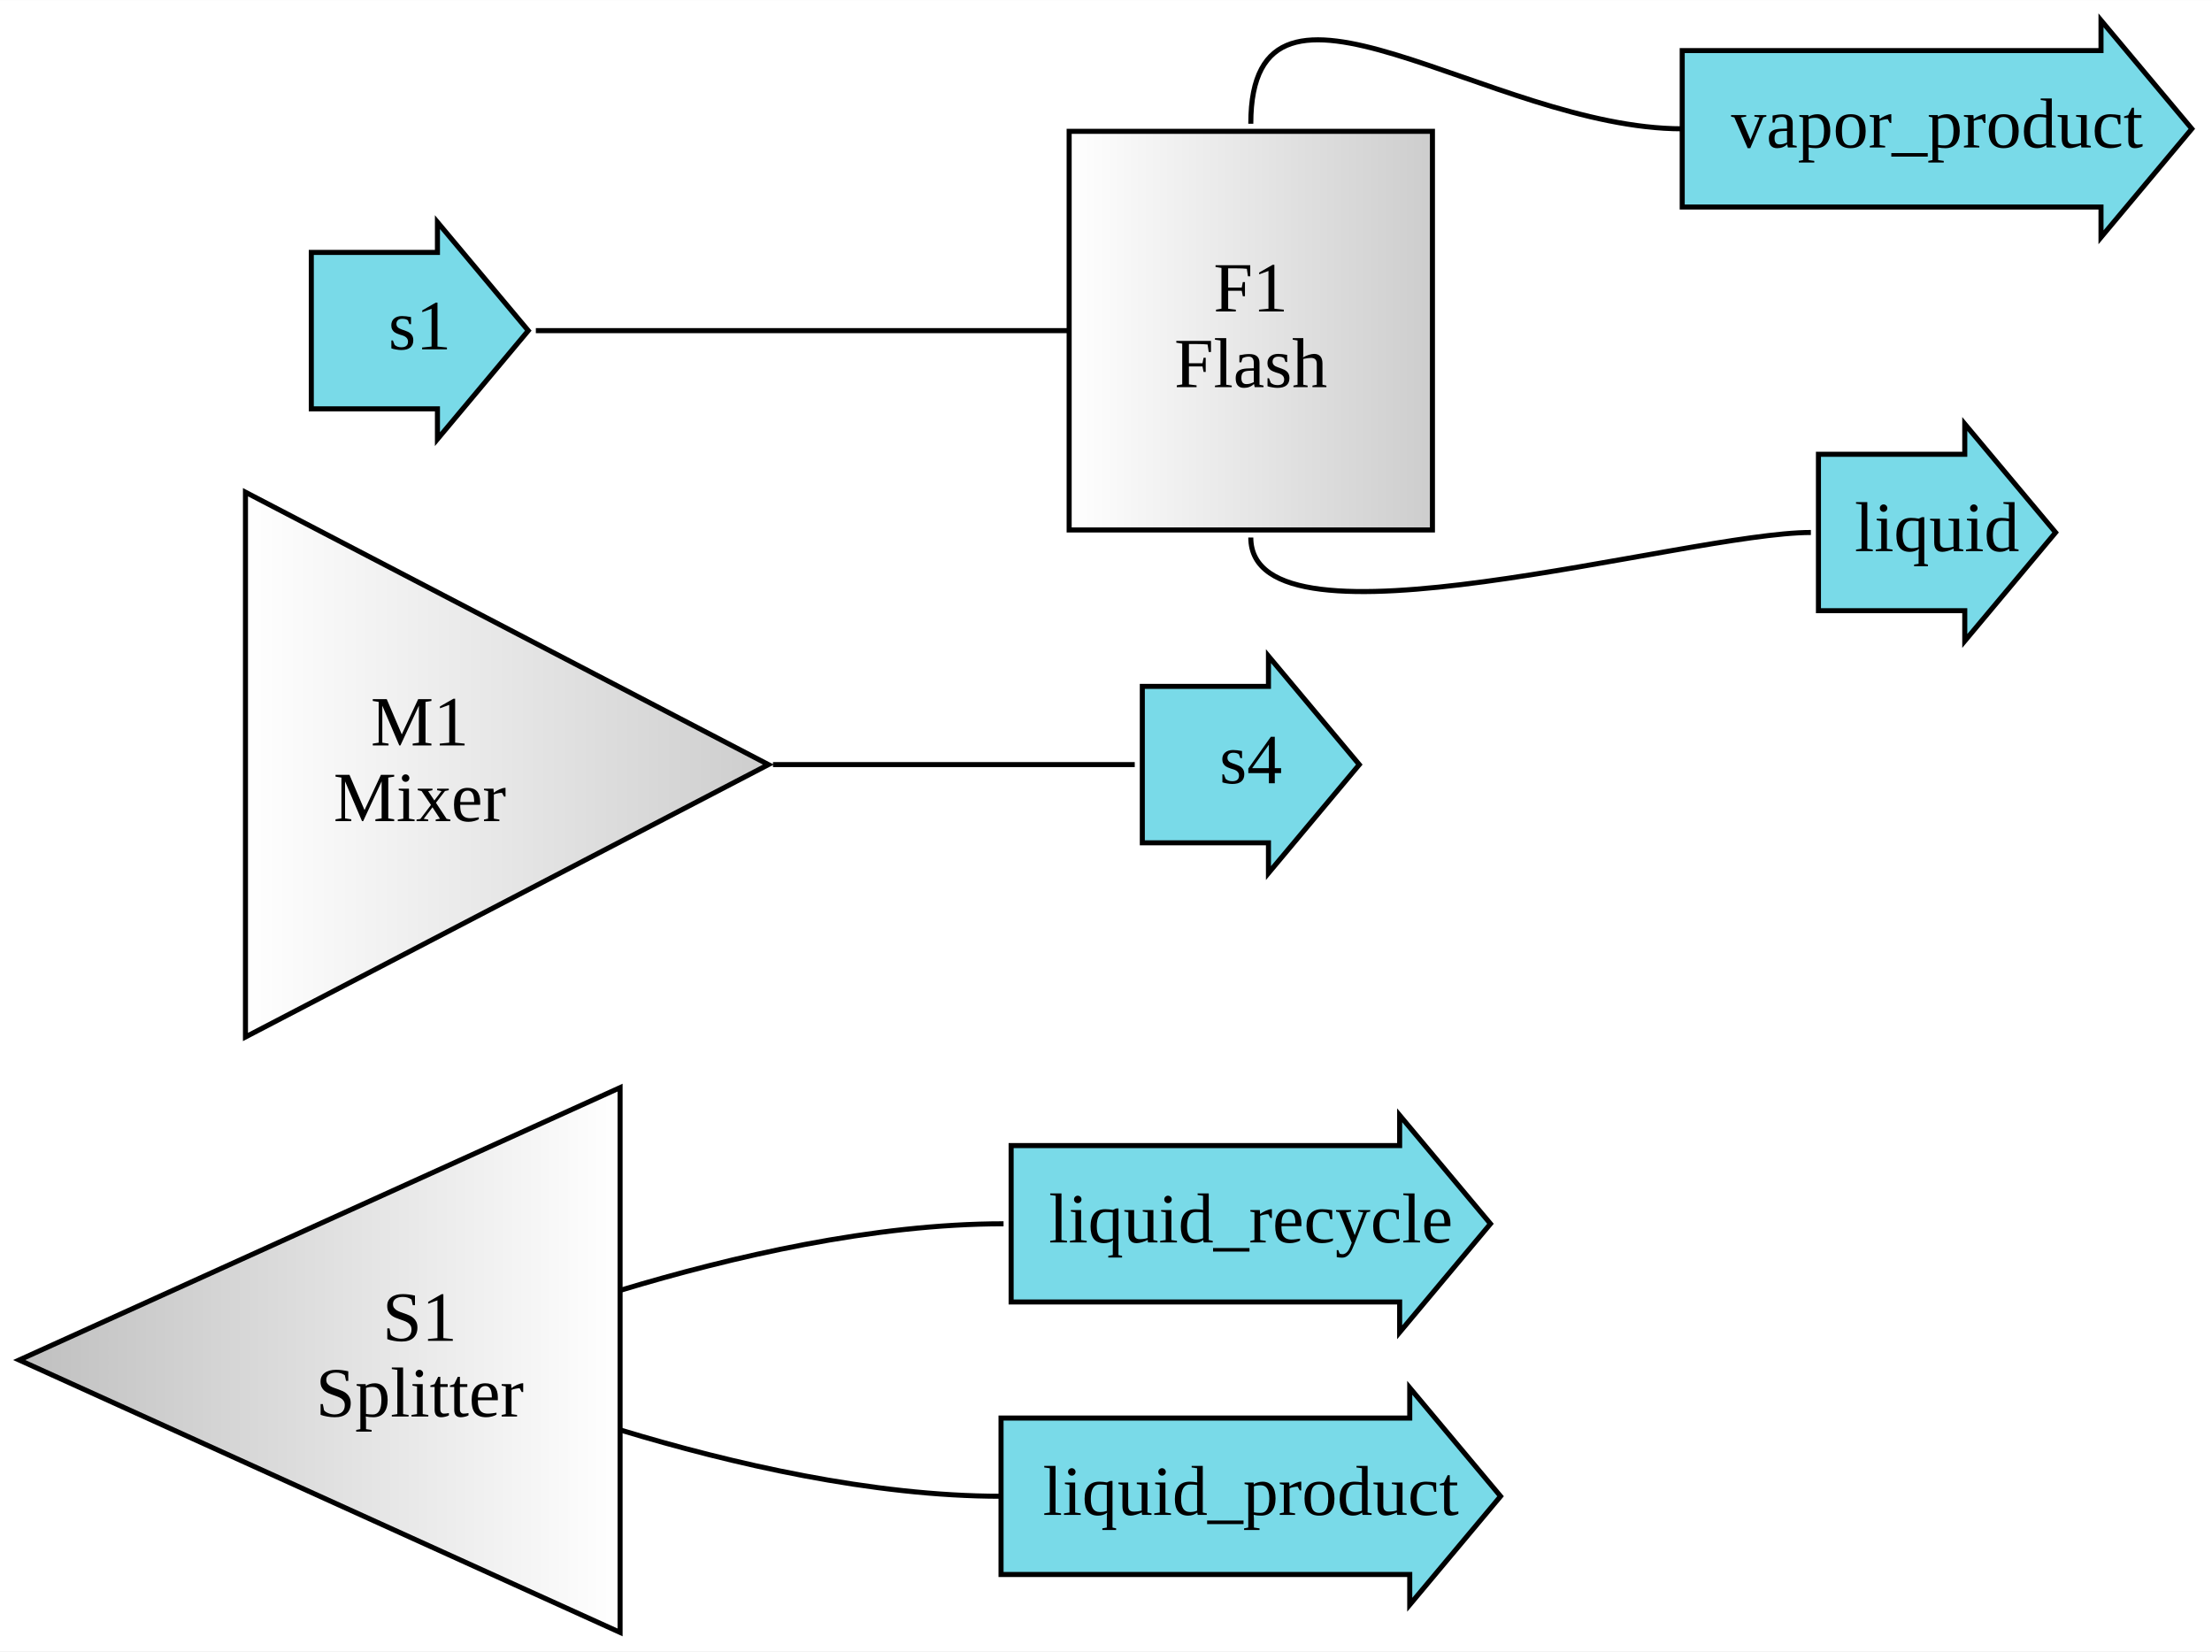
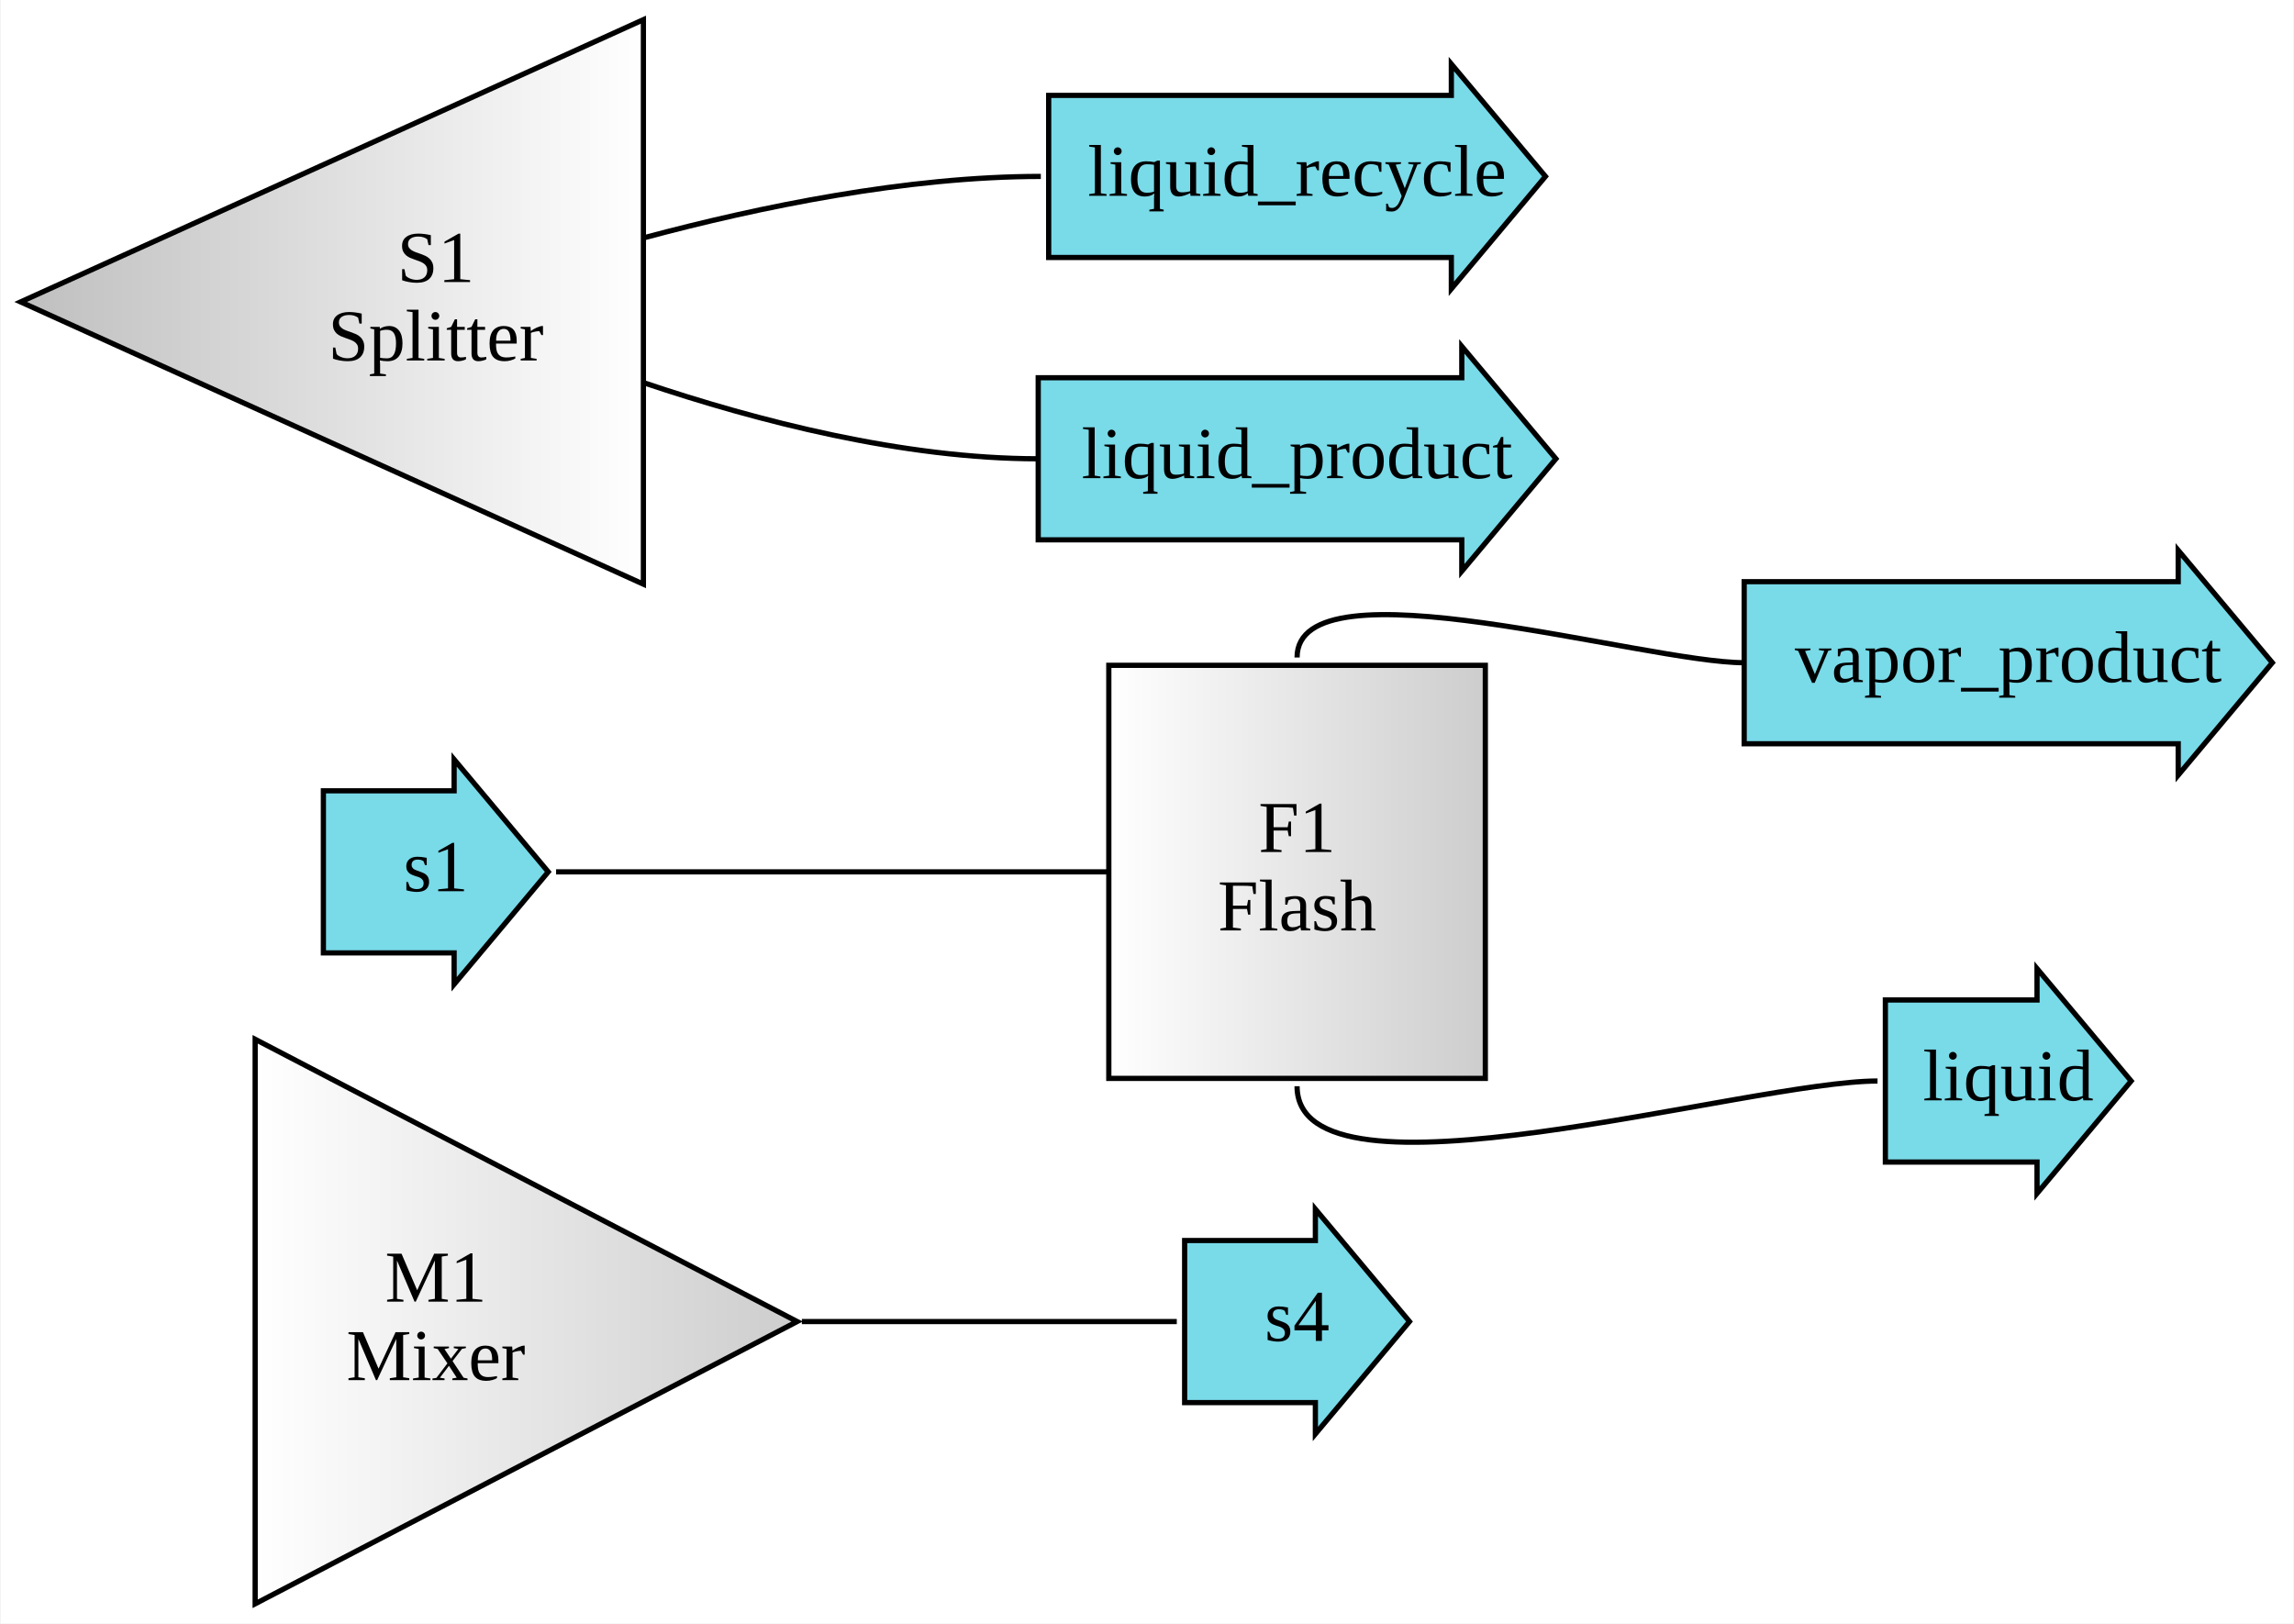
- <svg xmlns="http://www.w3.org/2000/svg" height="327pt" viewBox="0.00 0.00 438.39 327.24" width="438pt">
-   <g class="graph" id="graph0" transform="scale(1 1) rotate(0) translate(4 323.24)">
-     <polygon fill="white" points="-4,4 -4,-323.24 434.392,-323.24 434.392,4 -4,4" stroke="none" />
+ <svg xmlns="http://www.w3.org/2000/svg" height="310pt" viewBox="0.00 0.00 438.39 310.48" width="438pt">
+   <g class="graph" id="graph0" transform="scale(1 1) rotate(0) translate(4 306.48)">
+     <polygon fill="white" points="-4,4 -4,-306.48 434.392,-306.48 434.392,4 -4,4" stroke="none" />
    <g class="edge" id="edge3">
-       <path d="M118.947,-67.556C140.929,-74.199 169.116,-80.74 194.892,-80.74" fill="none" stroke="black" />
+       <path d="M149.196,-53.74C181.061,-53.74 189.027,-53.74 220.892,-53.74" fill="none" stroke="black" />
+     </g>
+     <g class="edge" id="edge2">
+       <path d="M243.892,-98.74C243.892,-74.072 330.224,-99.74 354.892,-99.74" fill="none" stroke="black" />
    </g>
    <g class="edge" id="edge6">
-       <path d="M119.035,-39.845C140.881,-33.229 168.825,-26.74 194.392,-26.74" fill="none" stroke="black" />
+       <path d="M243.892,-180.74C243.892,-199.741 310.391,-179.74 329.392,-179.74" fill="none" stroke="black" />
    </g>
    <g class="edge" id="edge4">
-       <path d="M149.196,-171.74C181.061,-171.74 189.027,-171.74 220.892,-171.74" fill="none" stroke="black" />
-     </g>
-     <g class="edge" id="edge2">
-       <path d="M243.892,-216.74C243.892,-192.072 330.224,-217.74 354.892,-217.74" fill="none" stroke="black" />
+       <path d="M119.058,-261.021C141.073,-266.926 169.259,-272.74 194.892,-272.74" fill="none" stroke="black" />
    </g>
    <g class="edge" id="edge5">
-       <path d="M243.892,-298.74C243.892,-336.743 291.389,-297.74 329.392,-297.74" fill="none" stroke="black" />
+       <path d="M118.911,-233.301C140.719,-225.95 168.666,-218.74 194.392,-218.74" fill="none" stroke="black" />
    </g>
    <g class="edge" id="edge1">
-       <path d="M102.196,-257.74C138.103,-257.74 179.164,-257.74 207.621,-257.74" fill="none" stroke="black" />
+       <path d="M102.196,-139.74C138.103,-139.74 179.164,-139.74 207.621,-139.74" fill="none" stroke="black" />
    </g>
    <g class="node" id="node1">
      <defs>
-         <linearGradient gradientUnits="userSpaceOnUse" id="l_0" x1="-0.196" x2="118.892" y1="-53.74" y2="-53.74">
+         <linearGradient gradientUnits="userSpaceOnUse" id="l_0" x1="44.649" x2="148.289" y1="-53.74" y2="-53.74">
+           <stop offset="0" style="stop-color:white;stop-opacity:1.;" />
+           <stop offset="1" style="stop-color:#cdcdcd;stop-opacity:1.;" />
+         </linearGradient>
+       </defs>
+       <polygon fill="url(#l_0)" points="148.289,-53.74 44.649,-107.721 44.649,0.241 148.289,-53.74" stroke="black" />
+       <text font-family="Times New Roman,serif" font-size="14.00" text-anchor="middle" x="79.196" y="-57.54">M1</text>
+       <text font-family="Times New Roman,serif" font-size="14.00" text-anchor="middle" x="79.196" y="-42.54">Mixer</text>
+     </g>
+     <g class="node" id="node2">
+       <defs>
+         <linearGradient gradientUnits="userSpaceOnUse" id="l_1" x1="207.892" x2="279.892" y1="-139.74" y2="-139.74">
+           <stop offset="0" style="stop-color:white;stop-opacity:1.;" />
+           <stop offset="1" style="stop-color:#cdcdcd;stop-opacity:1.;" />
+         </linearGradient>
+       </defs>
+       <polygon fill="url(#l_1)" points="279.892,-179.24 207.892,-179.24 207.892,-100.24 279.892,-100.24 279.892,-179.24" stroke="black" />
+       <text font-family="Times New Roman,serif" font-size="14.00" text-anchor="middle" x="243.892" y="-143.54">F1</text>
+       <text font-family="Times New Roman,serif" font-size="14.00" text-anchor="middle" x="243.892" y="-128.54">Flash</text>
+     </g>
+     <g class="node" id="node3">
+       <defs>
+         <linearGradient gradientUnits="userSpaceOnUse" id="l_2" x1="-0.196" x2="118.892" y1="-248.74" y2="-248.74">
          <stop offset="0" style="stop-color:#bfbfbf;stop-opacity:1.;" />
          <stop offset="1" style="stop-color:white;stop-opacity:1.;" />
        </linearGradient>
      </defs>
-       <polygon fill="url(#l_0)" points="-0.196,-53.74 118.892,0.241 118.892,-107.721 -0.196,-53.74" stroke="black" />
-       <text font-family="Times New Roman,serif" font-size="14.00" text-anchor="middle" x="79.196" y="-57.54">S1</text>
-       <text font-family="Times New Roman,serif" font-size="14.00" text-anchor="middle" x="79.196" y="-42.54">Splitter</text>
-     </g>
-     <g class="node" id="node2">
-       <defs>
-         <linearGradient gradientUnits="userSpaceOnUse" id="l_1" x1="44.649" x2="148.289" y1="-171.74" y2="-171.74">
-           <stop offset="0" style="stop-color:white;stop-opacity:1.;" />
-           <stop offset="1" style="stop-color:#cdcdcd;stop-opacity:1.;" />
-         </linearGradient>
-       </defs>
-       <polygon fill="url(#l_1)" points="148.289,-171.74 44.649,-225.721 44.649,-117.759 148.289,-171.74" stroke="black" />
-       <text font-family="Times New Roman,serif" font-size="14.00" text-anchor="middle" x="79.196" y="-175.54">M1</text>
-       <text font-family="Times New Roman,serif" font-size="14.00" text-anchor="middle" x="79.196" y="-160.54">Mixer</text>
-     </g>
-     <g class="node" id="node3">
-       <defs>
-         <linearGradient gradientUnits="userSpaceOnUse" id="l_2" x1="207.892" x2="279.892" y1="-257.74" y2="-257.74">
-           <stop offset="0" style="stop-color:white;stop-opacity:1.;" />
-           <stop offset="1" style="stop-color:#cdcdcd;stop-opacity:1.;" />
-         </linearGradient>
-       </defs>
-       <polygon fill="url(#l_2)" points="279.892,-297.24 207.892,-297.24 207.892,-218.24 279.892,-218.24 279.892,-297.24" stroke="black" />
-       <text font-family="Times New Roman,serif" font-size="14.00" text-anchor="middle" x="243.892" y="-261.54">F1</text>
-       <text font-family="Times New Roman,serif" font-size="14.00" text-anchor="middle" x="243.892" y="-246.54">Flash</text>
+       <polygon fill="url(#l_2)" points="-0.196,-248.74 118.892,-194.759 118.892,-302.721 -0.196,-248.74" stroke="black" />
+       <text font-family="Times New Roman,serif" font-size="14.00" text-anchor="middle" x="79.196" y="-252.54">S1</text>
+       <text font-family="Times New Roman,serif" font-size="14.00" text-anchor="middle" x="79.196" y="-237.54">Splitter</text>
    </g>
    <g class="node" id="node4">
-       <polygon fill="#79dae8" points="82.696,-273.24 57.696,-273.24 57.696,-242.24 82.696,-242.24 82.696,-236.24 100.696,-257.74 82.696,-279.24 82.696,-273.24" stroke="black" />
-       <text font-family="Times New Roman,serif" font-size="14.00" text-anchor="middle" x="79.196" y="-254.04">s1</text>
+       <polygon fill="#79dae8" points="82.696,-155.24 57.696,-155.24 57.696,-124.24 82.696,-124.24 82.696,-118.24 100.696,-139.74 82.696,-161.24 82.696,-155.24" stroke="black" />
+       <text font-family="Times New Roman,serif" font-size="14.00" text-anchor="middle" x="79.196" y="-136.04">s1</text>
    </g>
    <g class="node" id="node5">
-       <polygon fill="#79dae8" points="385.392,-233.24 356.392,-233.24 356.392,-202.24 385.392,-202.24 385.392,-196.24 403.392,-217.74 385.392,-239.24 385.392,-233.24" stroke="black" />
-       <text font-family="Times New Roman,serif" font-size="14.00" text-anchor="middle" x="379.892" y="-214.04">liquid</text>
+       <polygon fill="#79dae8" points="385.392,-115.24 356.392,-115.24 356.392,-84.24 385.392,-84.24 385.392,-78.24 403.392,-99.74 385.392,-121.24 385.392,-115.24" stroke="black" />
+       <text font-family="Times New Roman,serif" font-size="14.00" text-anchor="middle" x="379.892" y="-96.04">liquid</text>
    </g>
    <g class="node" id="node6">
-       <polygon fill="#79dae8" points="273.392,-96.24 196.392,-96.24 196.392,-65.24 273.392,-65.24 273.392,-59.24 291.392,-80.74 273.392,-102.24 273.392,-96.24" stroke="black" />
-       <text font-family="Times New Roman,serif" font-size="14.00" text-anchor="middle" x="243.892" y="-77.04">liquid_recycle</text>
+       <polygon fill="#79dae8" points="247.392,-69.24 222.392,-69.24 222.392,-38.24 247.392,-38.24 247.392,-32.24 265.392,-53.74 247.392,-75.24 247.392,-69.24" stroke="black" />
+       <text font-family="Times New Roman,serif" font-size="14.00" text-anchor="middle" x="243.892" y="-50.04">s4</text>
    </g>
    <g class="node" id="node7">
-       <polygon fill="#79dae8" points="247.392,-187.24 222.392,-187.24 222.392,-156.24 247.392,-156.24 247.392,-150.24 265.392,-171.74 247.392,-193.24 247.392,-187.24" stroke="black" />
-       <text font-family="Times New Roman,serif" font-size="14.00" text-anchor="middle" x="243.892" y="-168.04">s4</text>
+       <polygon fill="#79dae8" points="273.392,-288.24 196.392,-288.24 196.392,-257.24 273.392,-257.24 273.392,-251.24 291.392,-272.74 273.392,-294.24 273.392,-288.24" stroke="black" />
+       <text font-family="Times New Roman,serif" font-size="14.00" text-anchor="middle" x="243.892" y="-269.04">liquid_recycle</text>
    </g>
    <g class="node" id="node8">
-       <polygon fill="#79dae8" points="412.392,-313.24 329.392,-313.24 329.392,-282.24 412.392,-282.24 412.392,-276.24 430.392,-297.74 412.392,-319.24 412.392,-313.24" stroke="black" />
-       <text font-family="Times New Roman,serif" font-size="14.00" text-anchor="middle" x="379.892" y="-294.04">vapor_product</text>
+       <polygon fill="#79dae8" points="275.392,-234.24 194.392,-234.24 194.392,-203.24 275.392,-203.24 275.392,-197.24 293.392,-218.74 275.392,-240.24 275.392,-234.24" stroke="black" />
+       <text font-family="Times New Roman,serif" font-size="14.00" text-anchor="middle" x="243.892" y="-215.04">liquid_product</text>
    </g>
    <g class="node" id="node9">
-       <polygon fill="#79dae8" points="275.392,-42.24 194.392,-42.24 194.392,-11.24 275.392,-11.24 275.392,-5.24 293.392,-26.74 275.392,-48.24 275.392,-42.24" stroke="black" />
-       <text font-family="Times New Roman,serif" font-size="14.00" text-anchor="middle" x="243.892" y="-23.04">liquid_product</text>
+       <polygon fill="#79dae8" points="412.392,-195.24 329.392,-195.24 329.392,-164.24 412.392,-164.24 412.392,-158.24 430.392,-179.74 412.392,-201.24 412.392,-195.24" stroke="black" />
+       <text font-family="Times New Roman,serif" font-size="14.00" text-anchor="middle" x="379.892" y="-176.04">vapor_product</text>
    </g>
  </g>
</svg>
